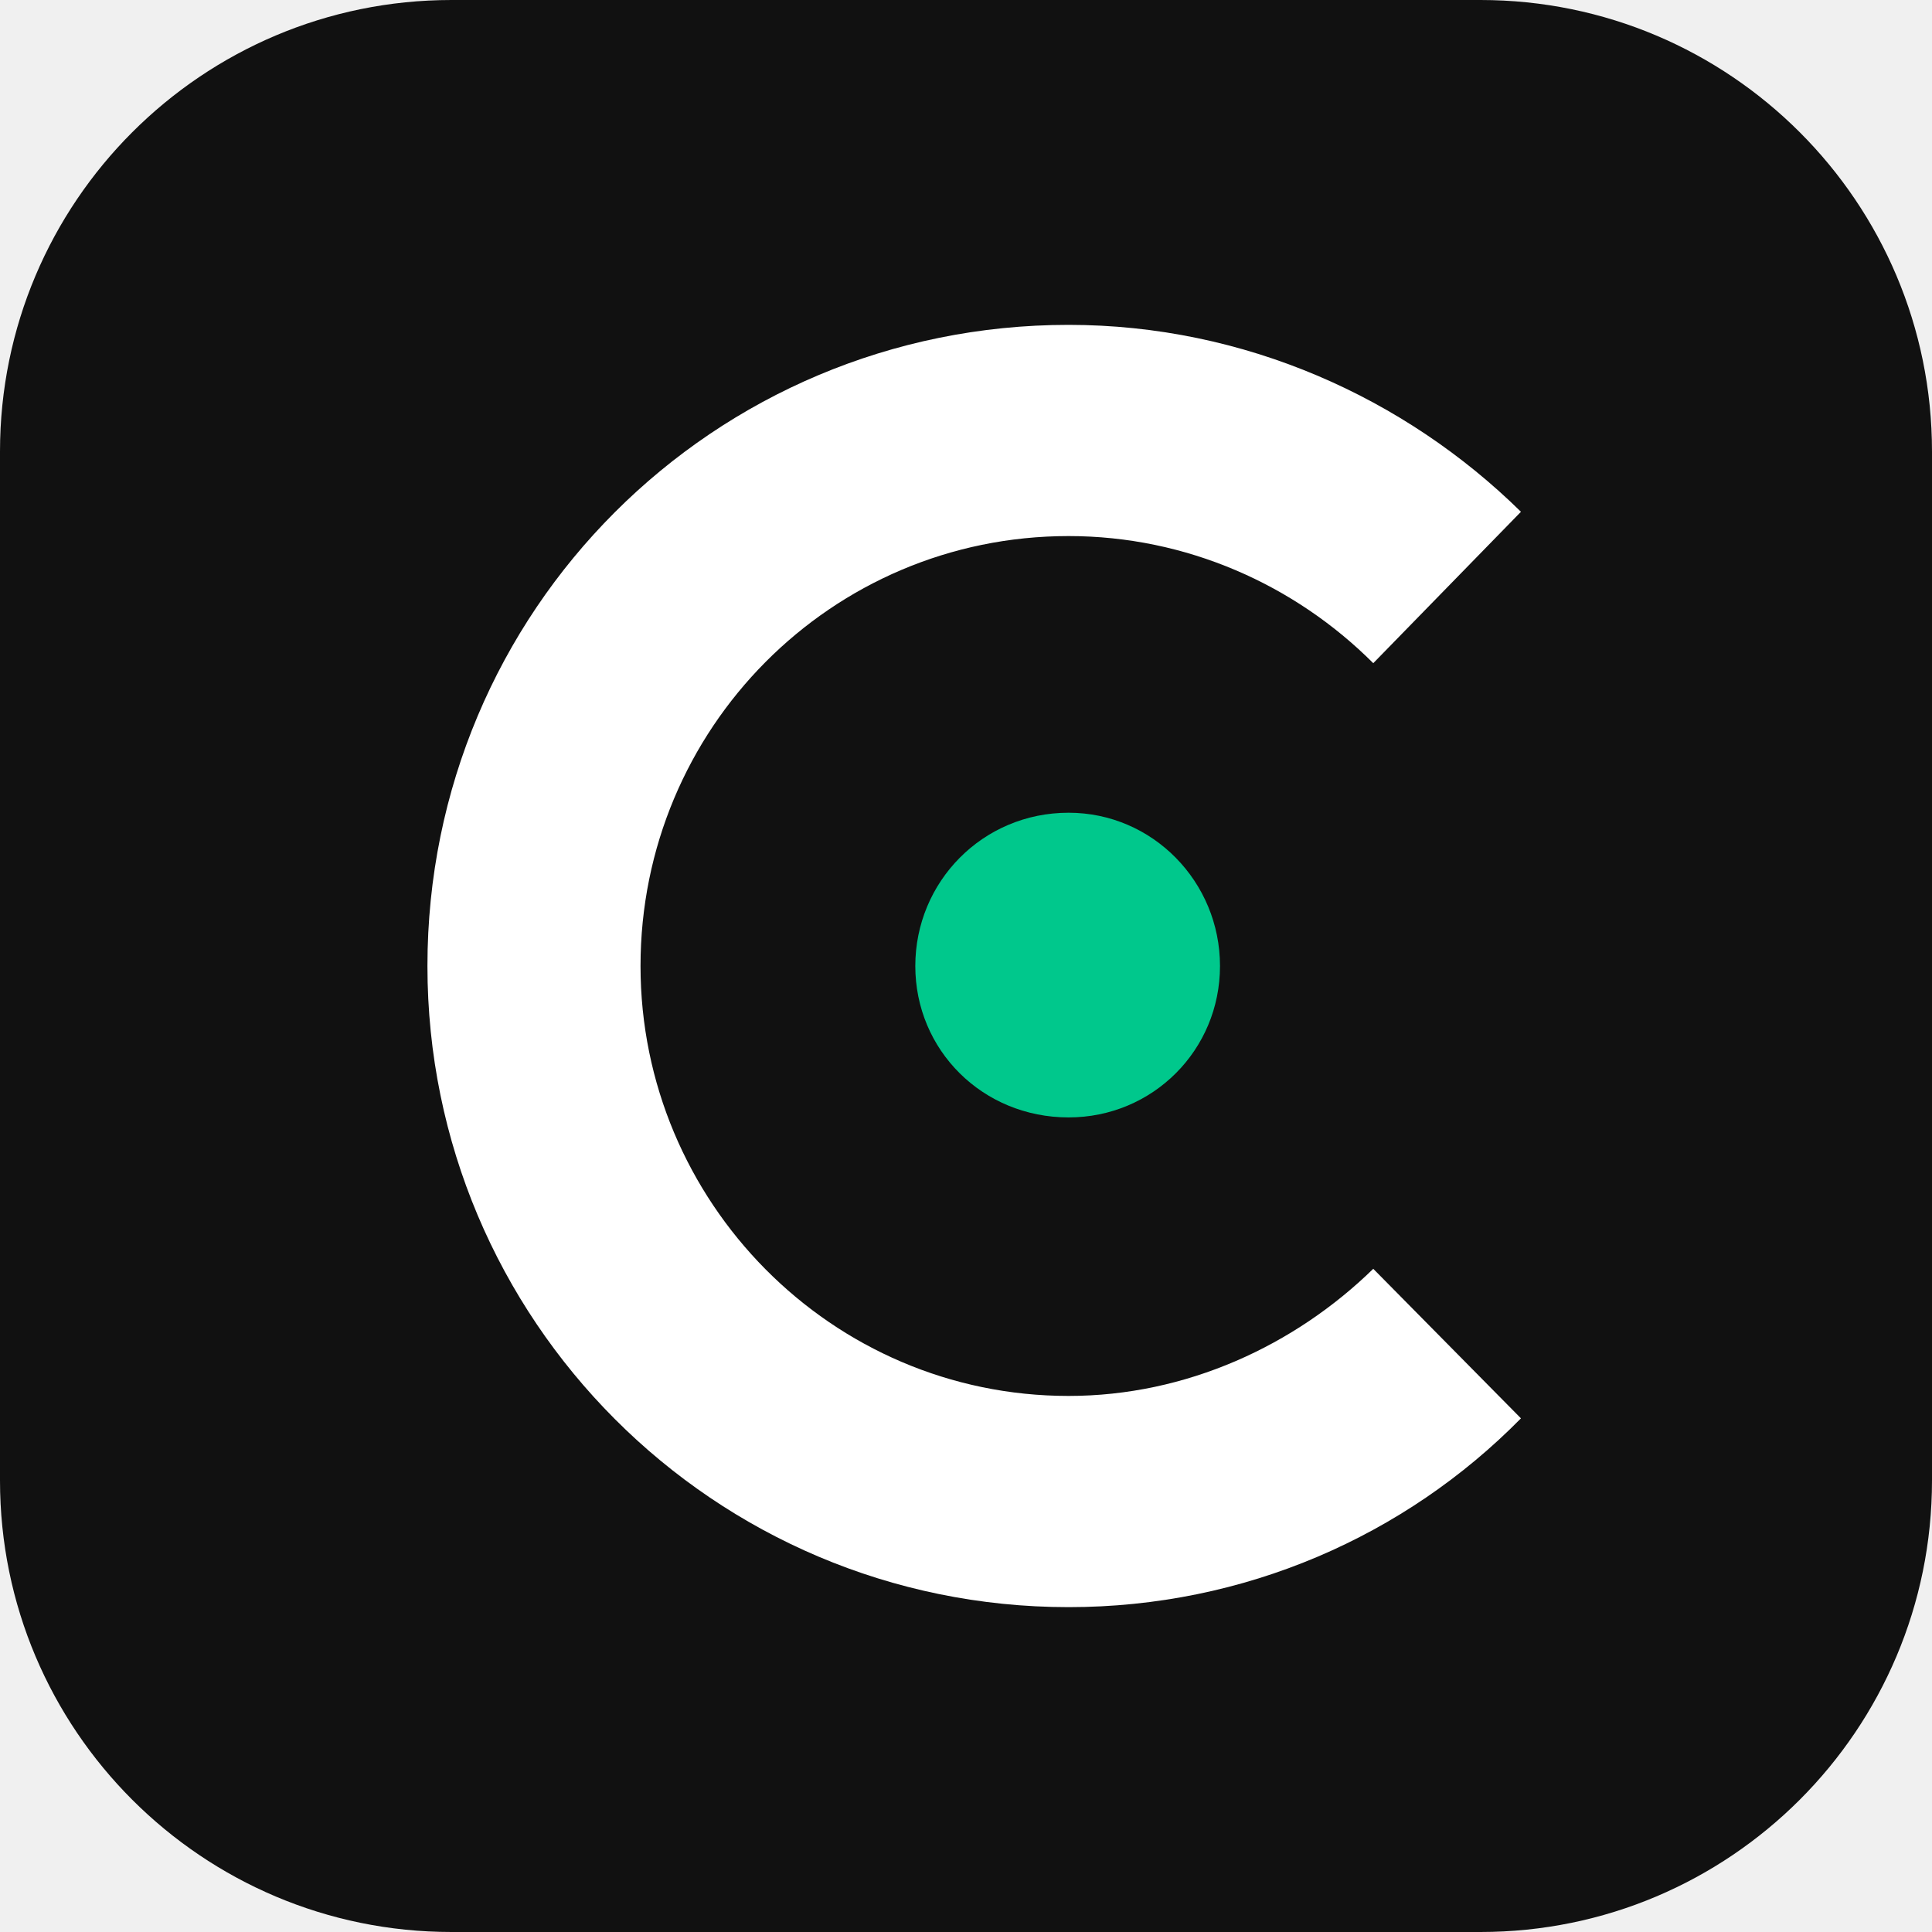
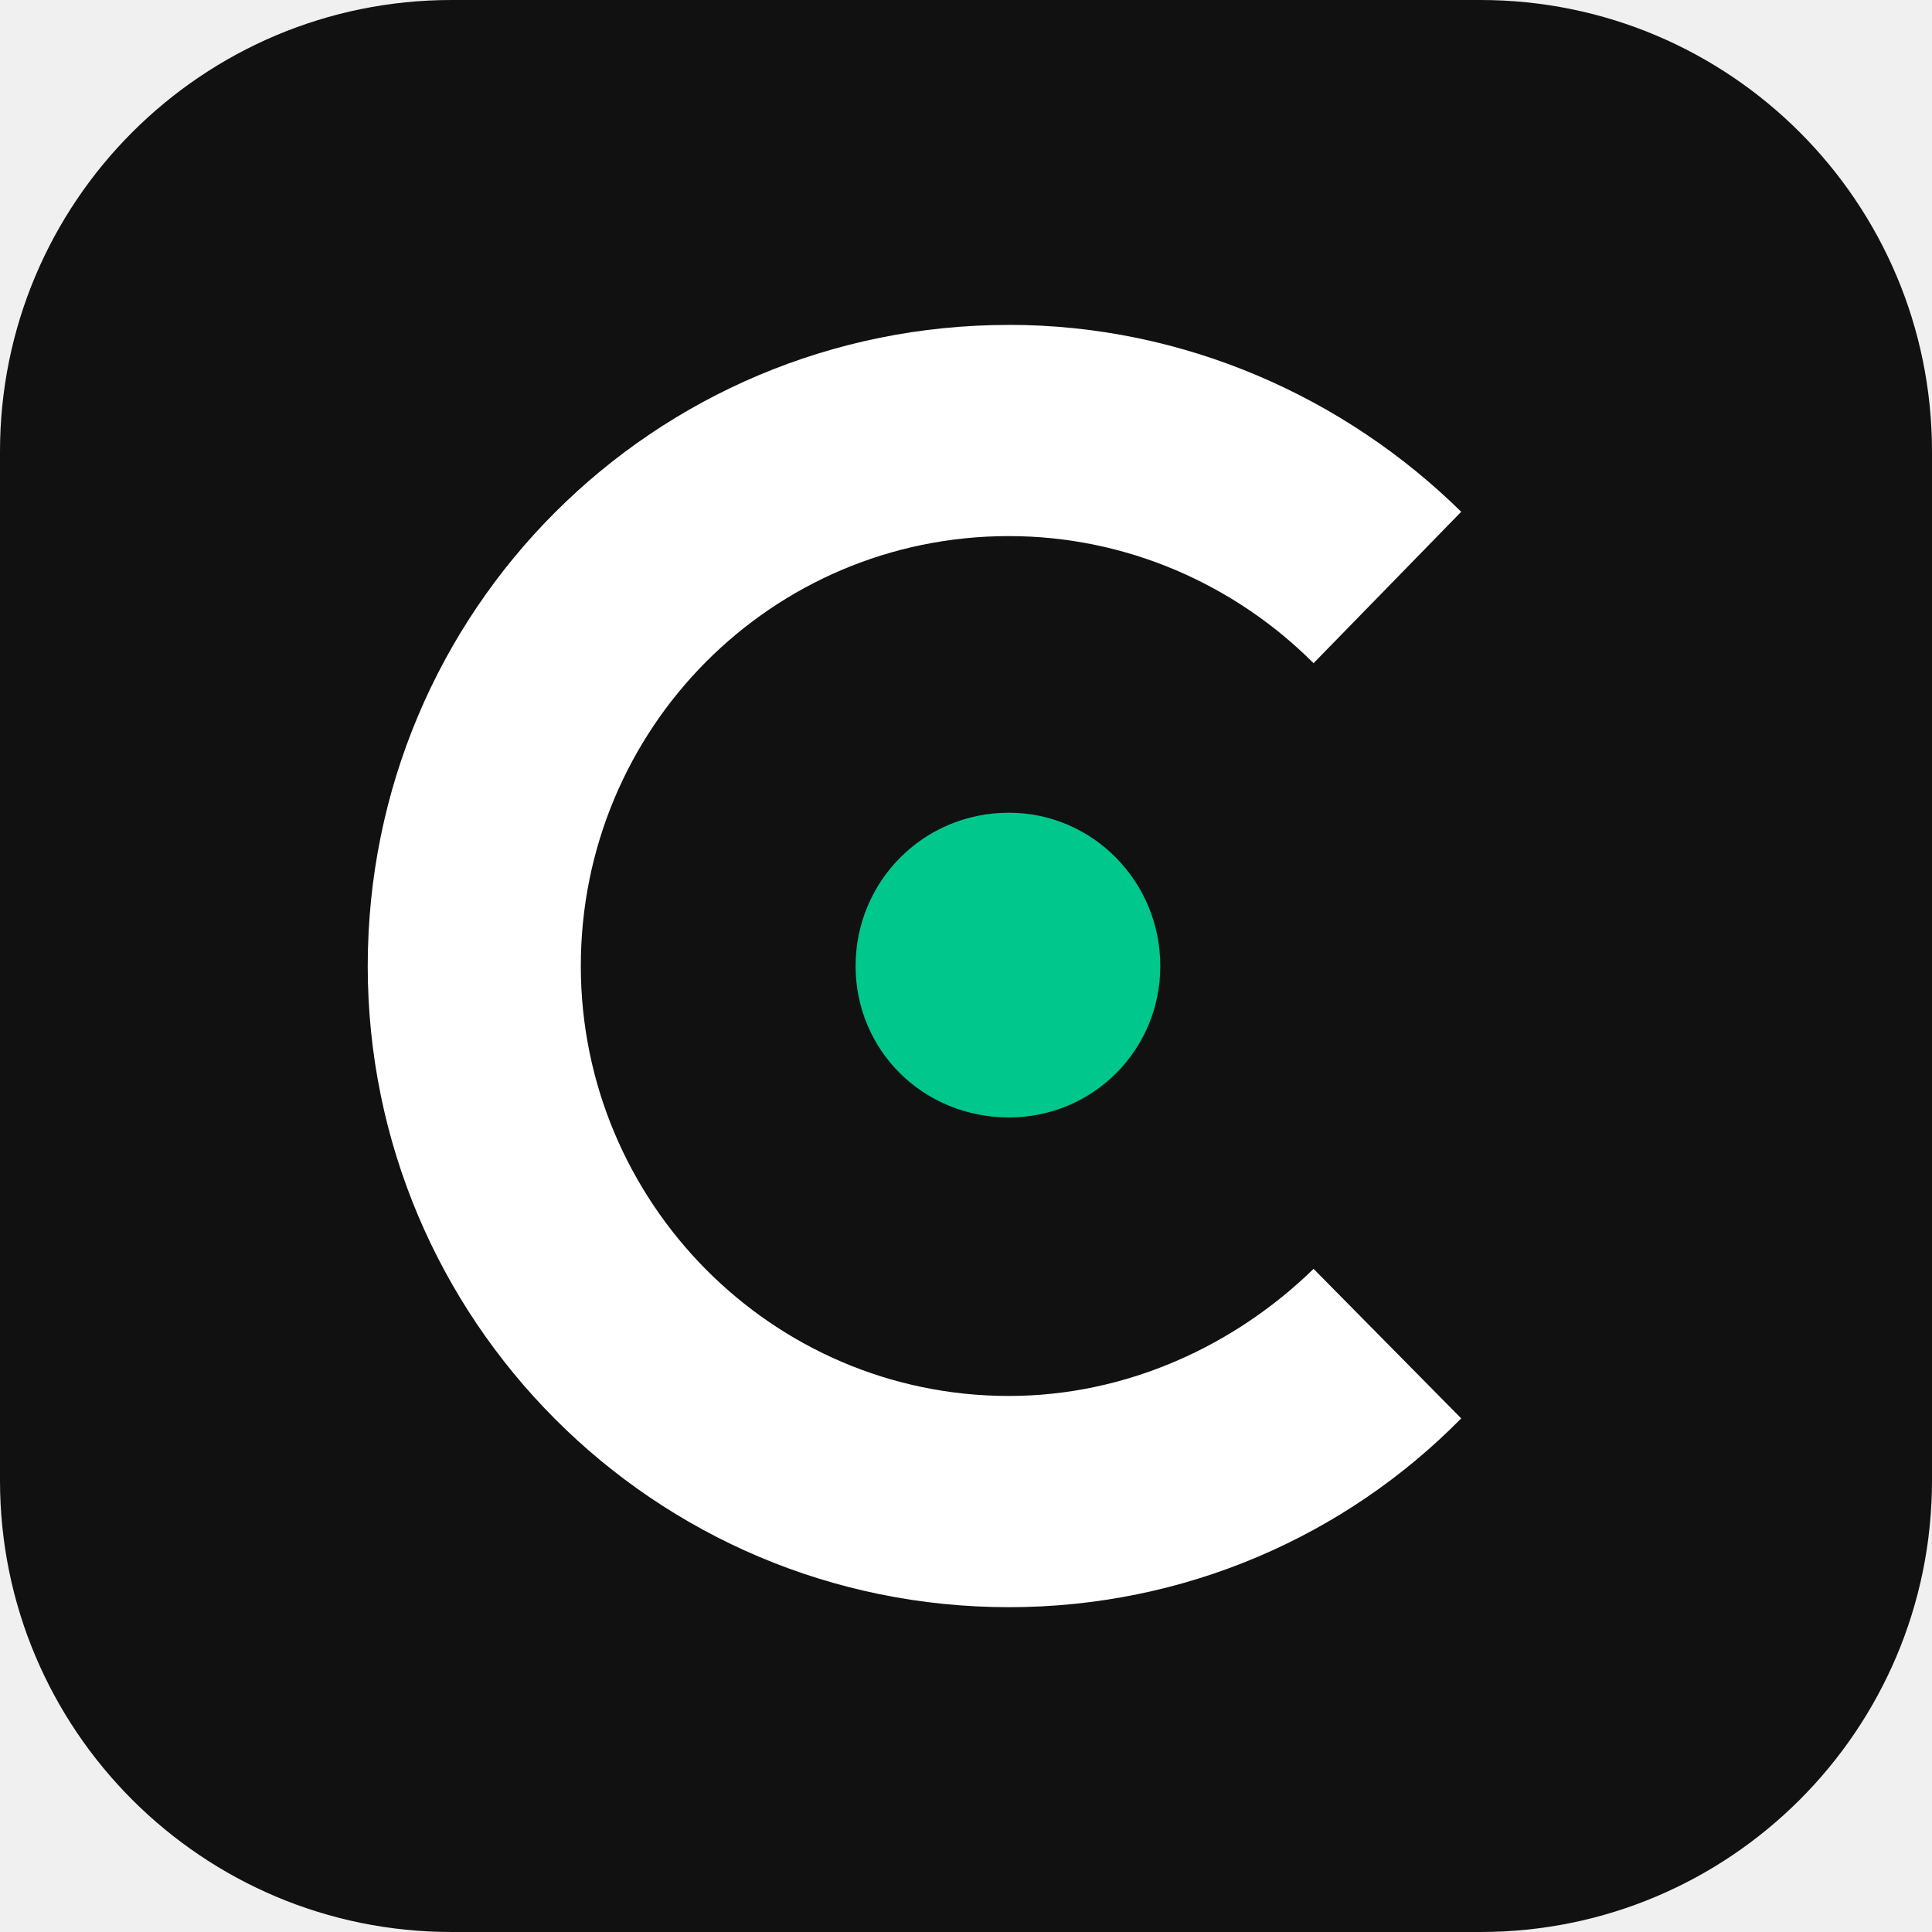
- <svg xmlns="http://www.w3.org/2000/svg" width="75" height="75" viewBox="0 0 75 75" fill="none">
-   <rect width="75" height="75" rx="17.528" fill="#111111" />
-   <path d="M41.482 31.55C44.747 31.55 47.36 34.235 47.36 37.5C47.36 40.765 44.747 43.378 41.482 43.378C38.144 43.378 35.532 40.765 35.532 37.5C35.532 34.235 38.144 31.55 41.482 31.55Z" fill="#00C88C" />
-   <path d="M41.482 12.611C48.303 12.611 54.544 15.441 59.043 19.867L53.31 25.745C50.262 22.697 46.054 20.81 41.482 20.81C32.267 20.81 24.865 28.284 24.865 37.5C24.865 46.643 32.267 54.19 41.482 54.19C46.054 54.19 50.262 52.23 53.31 49.255L59.043 55.06C54.544 59.632 48.303 62.389 41.482 62.389C27.695 62.389 16.593 51.215 16.593 37.5C16.593 23.713 27.695 12.611 41.482 12.611Z" fill="white" />
+ <svg xmlns="http://www.w3.org/2000/svg" width="75" height="75" viewBox="0 0 75 75" fill="none" version="1.1" id="svg2">
+   <defs id="defs2" />
+   <rect width="75" height="75" rx="17.528" fill="#111111" id="rect1" />
+   <g id="g2" transform="translate(-2.3177)">
+     <path d="m 41.482,31.55 c 3.265,0 5.878,2.685 5.878,5.95 0,3.265 -2.612,5.878 -5.878,5.878 -3.338,0 -5.95,-2.612 -5.95,-5.878 0,-3.265 2.612,-5.95 5.95,-5.95 z" fill="#00c88c" id="path1" />
+     <path d="m 41.482,12.611 c 6.821,0 13.061,2.83 17.56,7.256 l -5.732,5.878 c -3.048,-3.048 -7.256,-4.934 -11.828,-4.934 -9.216,0 -16.617,7.474 -16.617,16.69 0,9.143 7.402,16.69 16.617,16.69 4.572,0 8.78,-1.959 11.828,-4.934 l 5.732,5.805 c -4.499,4.572 -10.739,7.329 -17.56,7.329 -13.787,0 -24.889,-11.175 -24.889,-24.889 0,-13.787 11.102,-24.889 24.889,-24.889 z" fill="#ffffff" id="path2" />
+   </g>
</svg>
